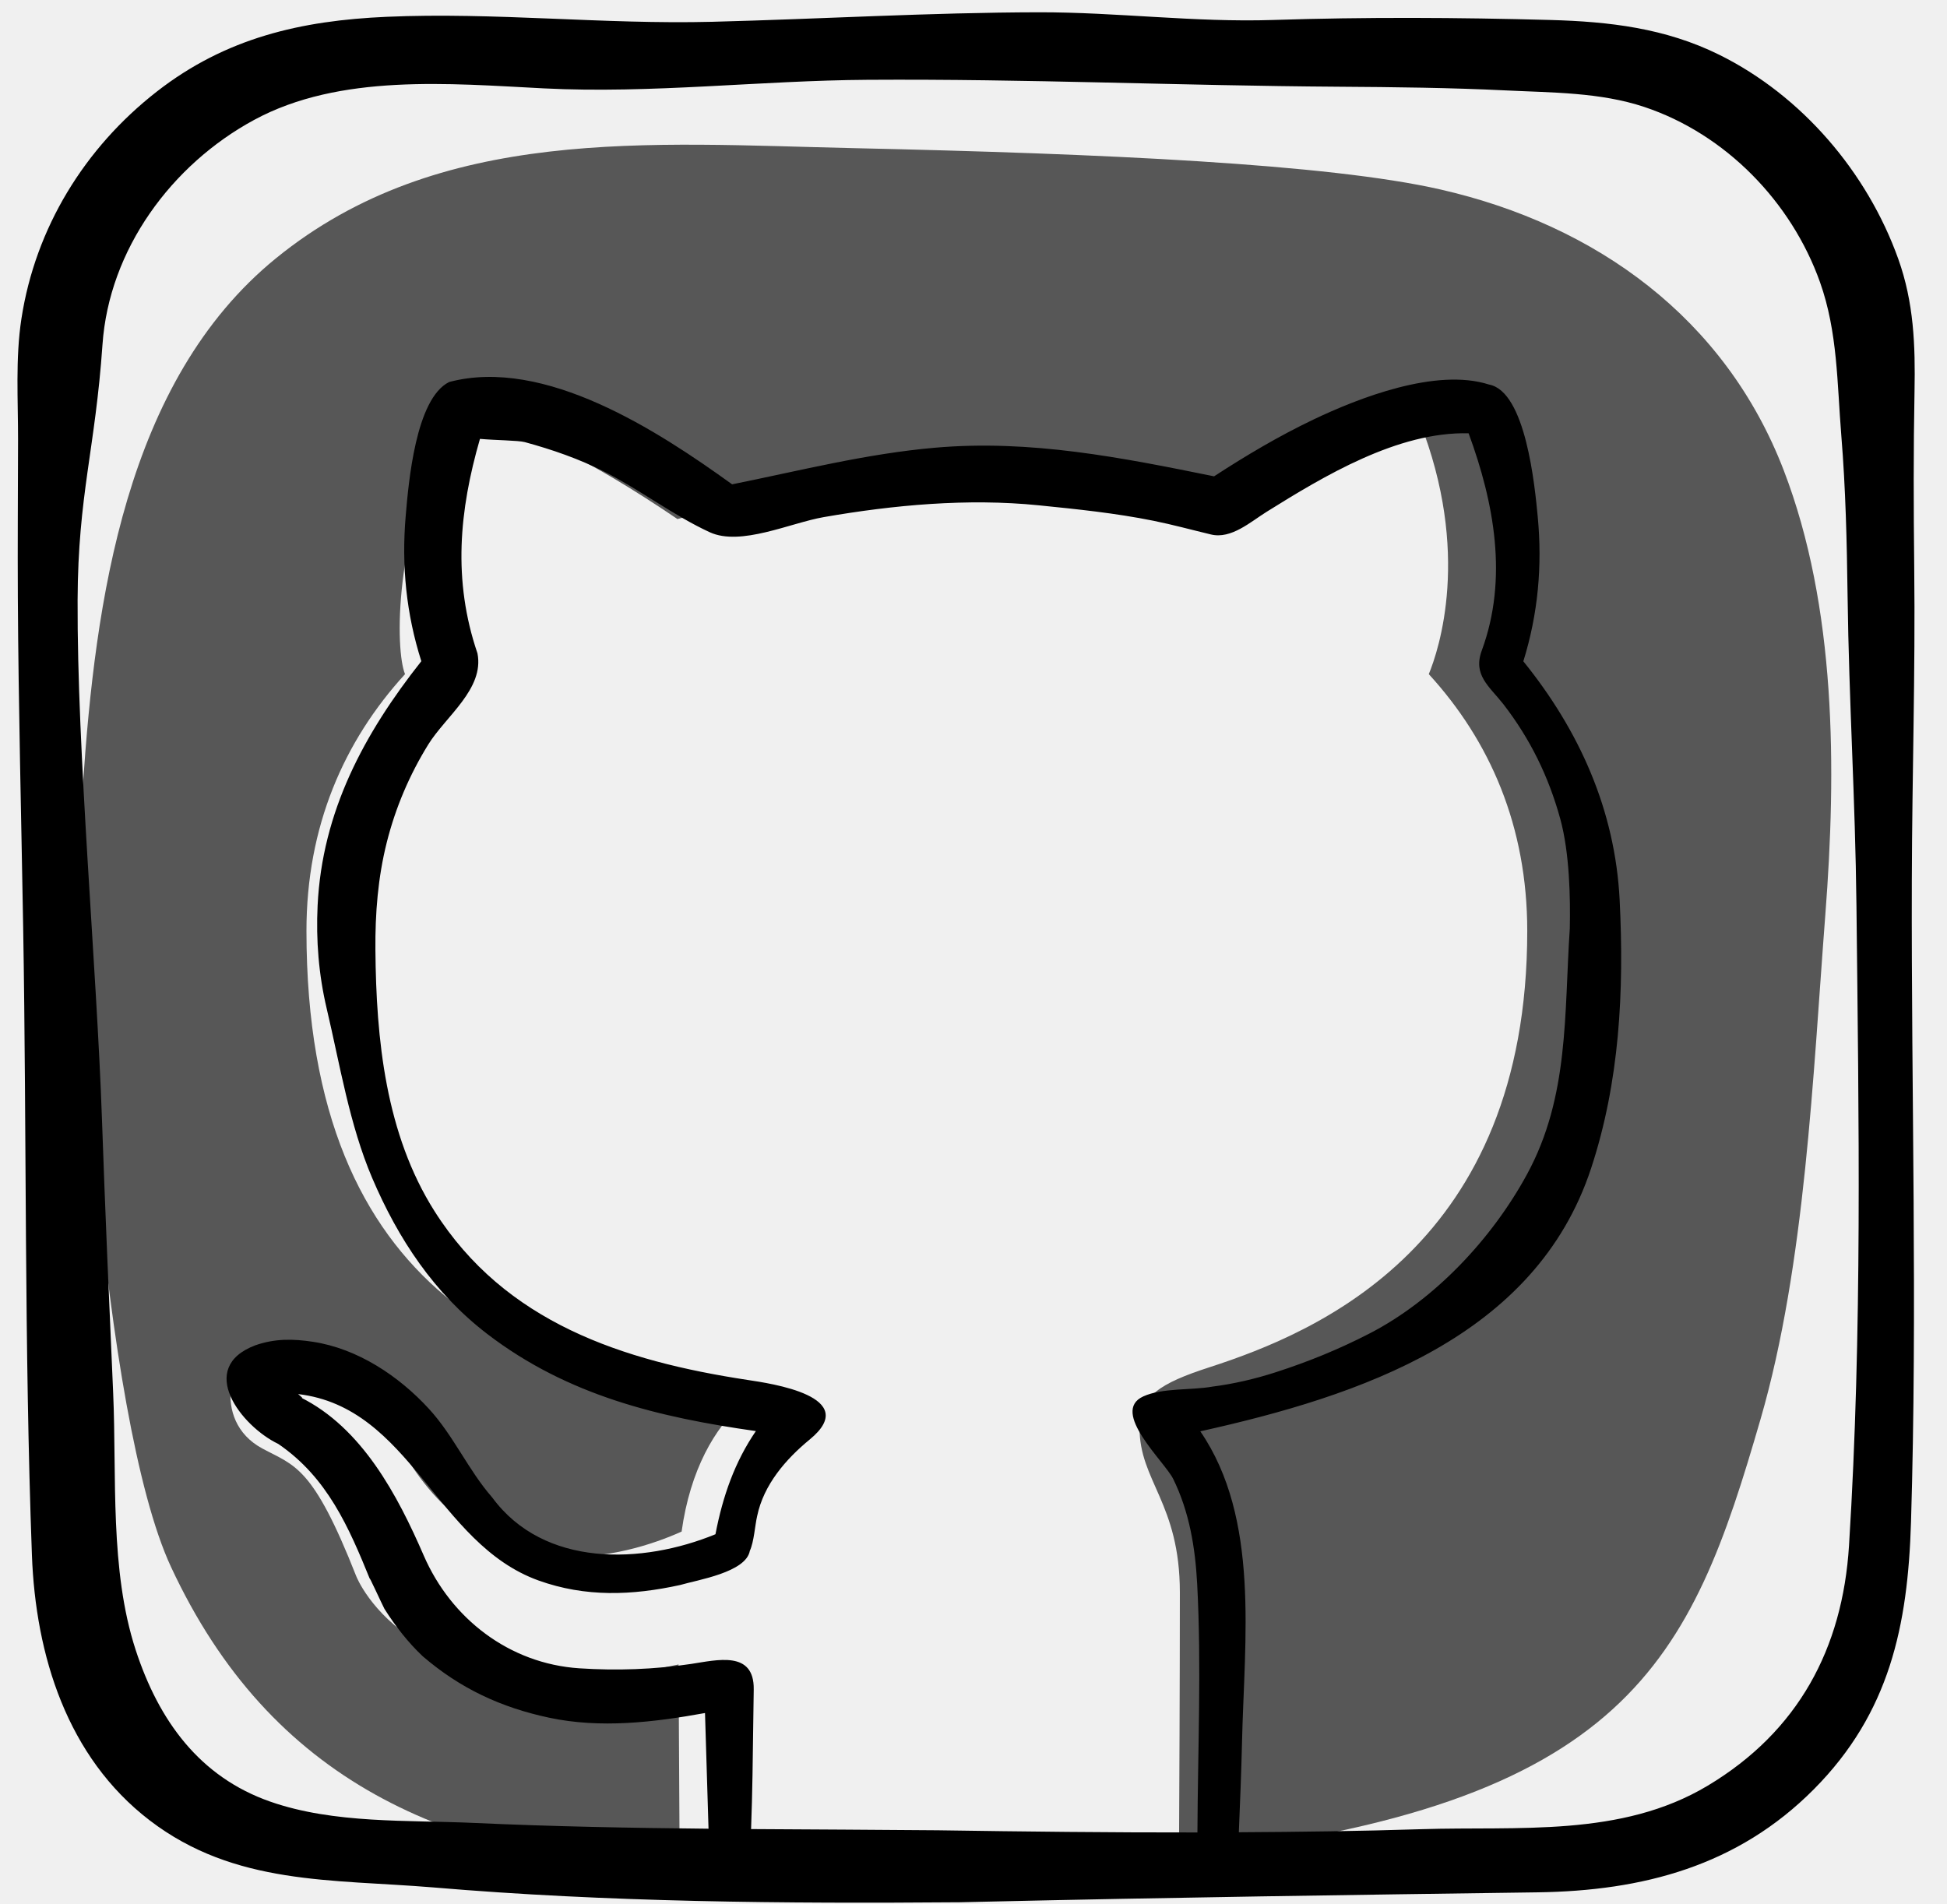
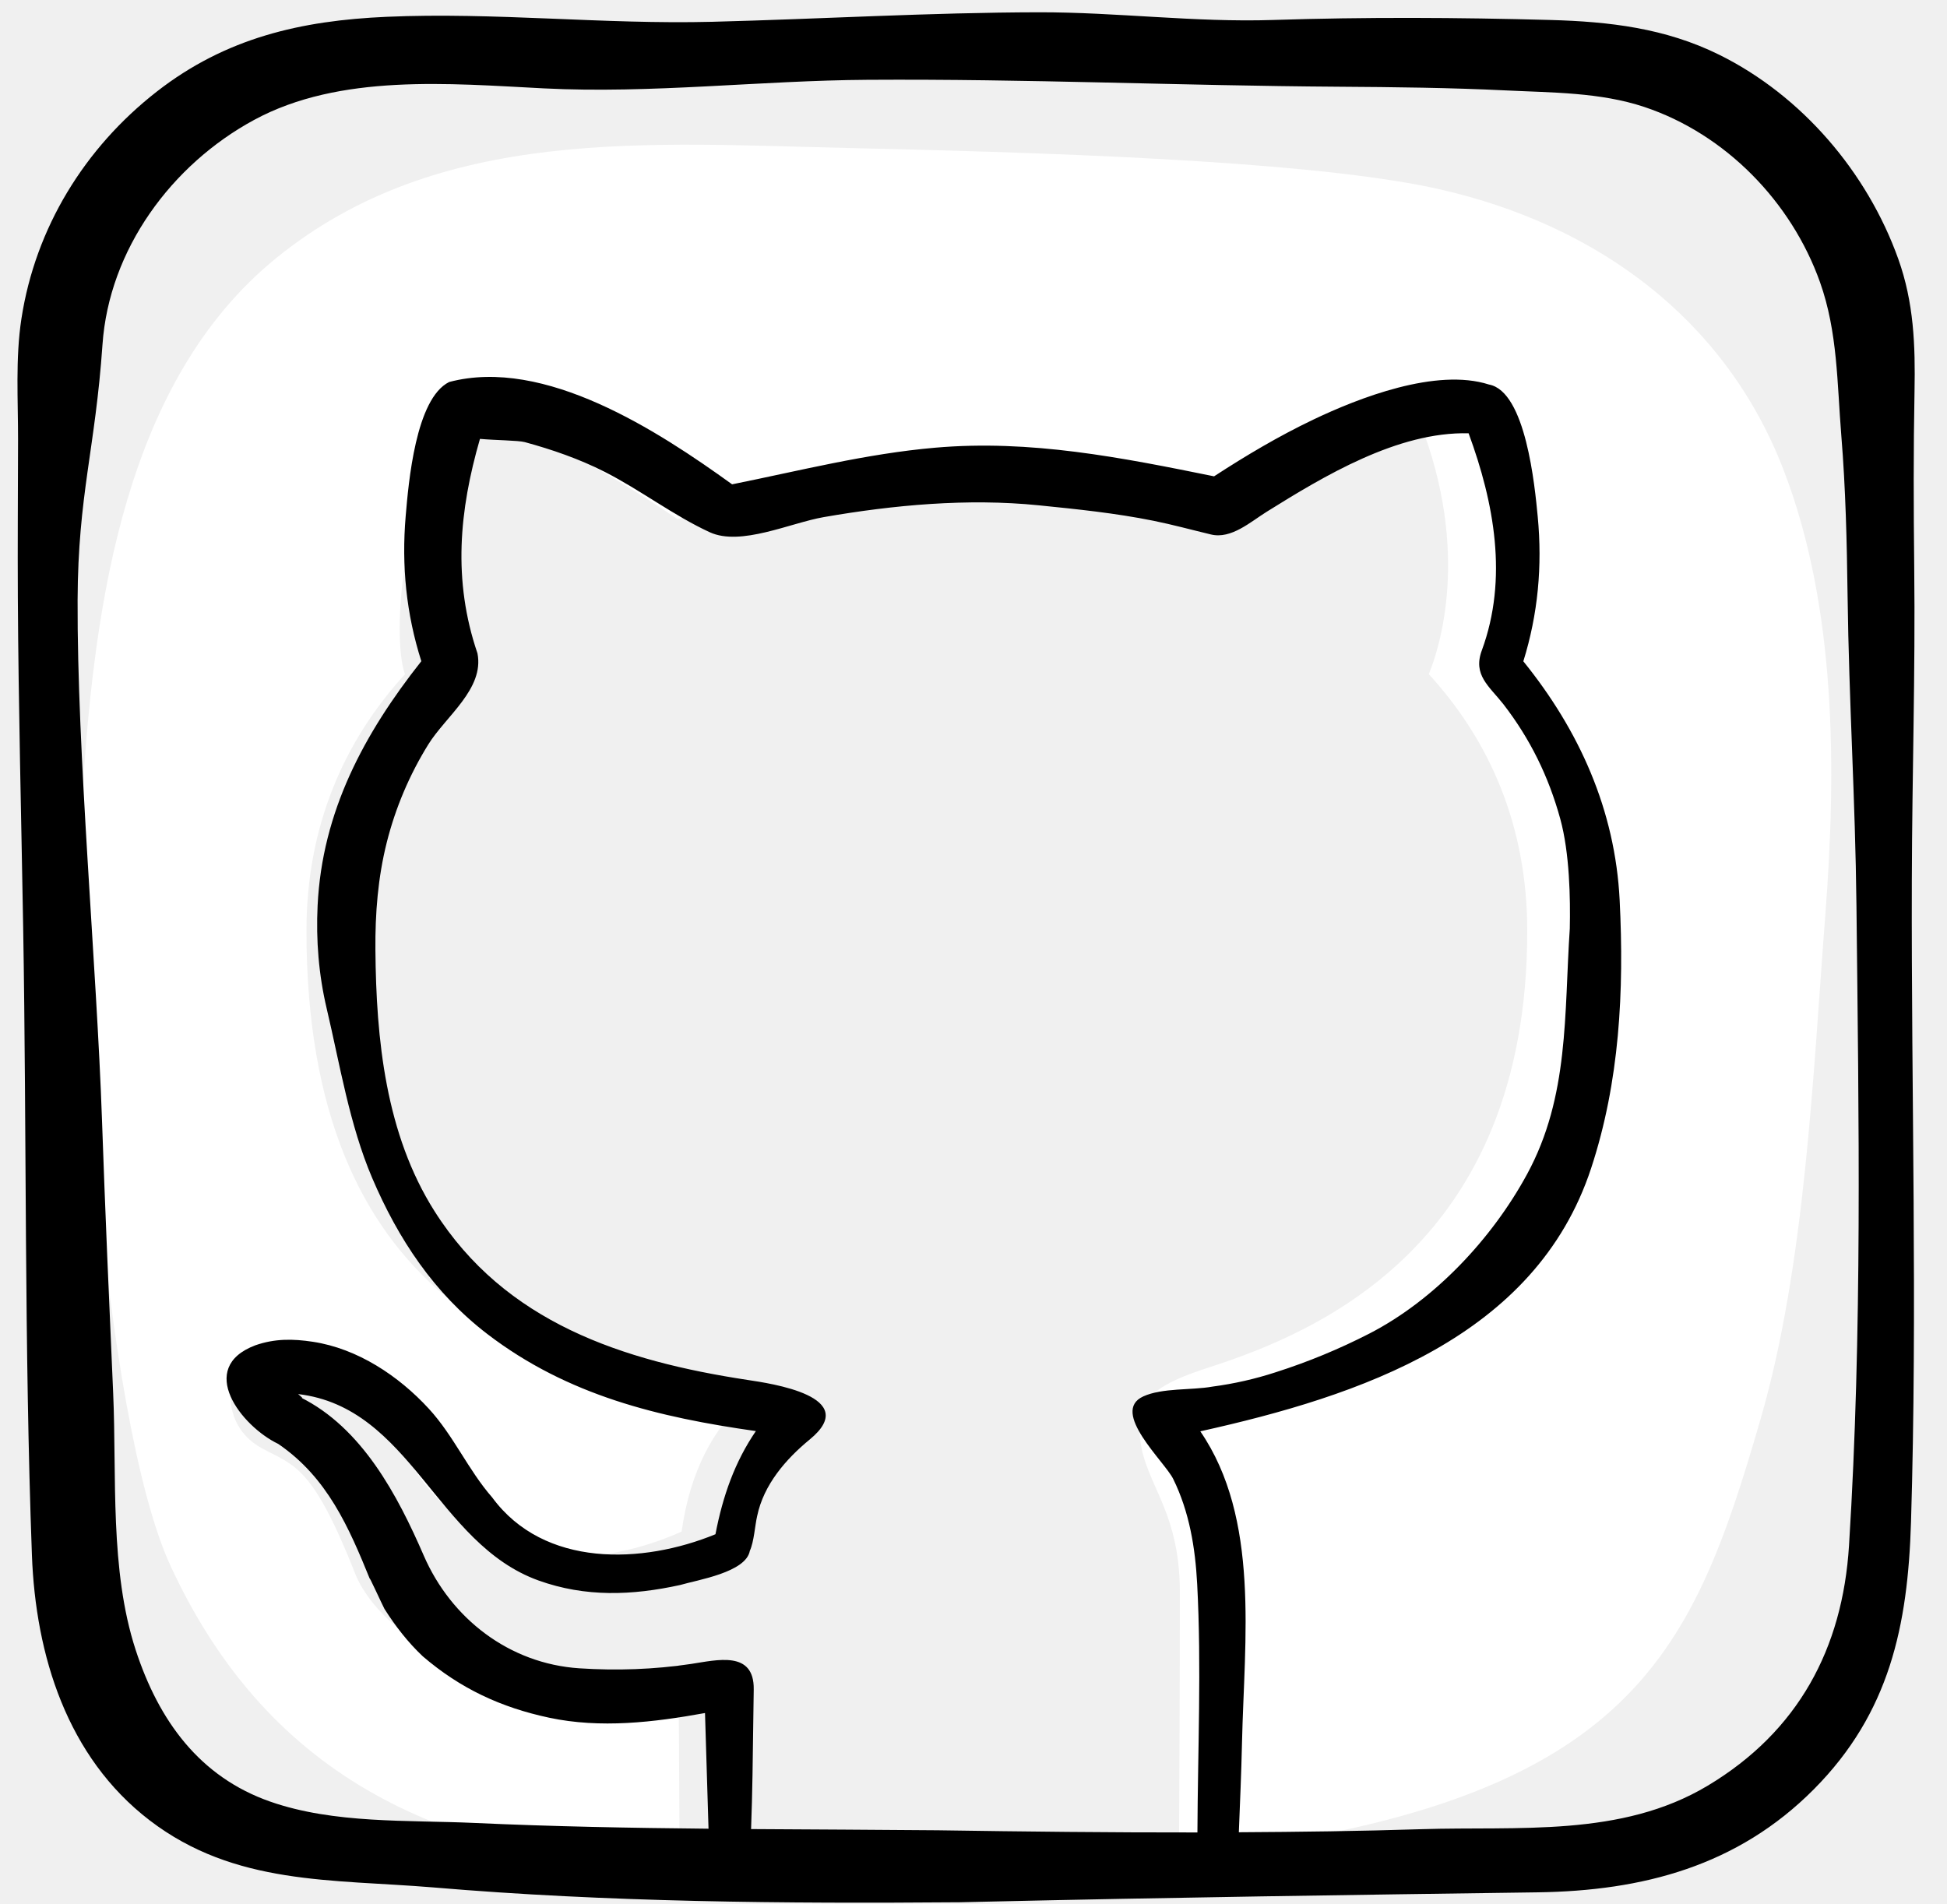
- <svg xmlns="http://www.w3.org/2000/svg" enable-background="new 0 0 158.52 155.031" height="155.031px" id="icons" version="1.1" viewBox="0 0 158.52 155.031" width="158.52px" xml:space="preserve">
-   <g>
-     <path d="M145.221,38.278c-4.759-12.357-15.236-19.948-27.938-22.849c-9.148-2.089-27.515-2.916-47.722-3.365   c-16.76-0.373-33.779-1.864-47.09,8.964C10.182,31.023,7.75,49.056,6.752,63.923C5.885,76.822,8.282,115.46,13.92,127.58   c8.101,17.413,22.343,23.696,41.42,24.832c-0.021-4.155-0.069-11.879-0.095-16.883c-21.669,4.712-26.242-7.19-26.242-7.19   c-3.543-9.003-4.996-8.968-7.648-10.397c-4.307-2.321-2.368-8.116-0.467-7.735c8.703,1.747,11.94,8.028,11.94,8.028   c6.947,11.907,18.222,8.465,22.667,6.474c0.699-5.034,2.717-8.471,4.945-10.416c-17.301-1.969-35.489-8.649-35.489-38.494   c0-8.504,3.043-15.452,8.026-20.907c-0.809-1.963-0.949-11.438,3.755-20.614c0,0,3.541-2.092,18.425,7.985   c6.214-1.726,12.877-2.592,19.496-2.622c6.62,0.03,13.288,0.896,19.513,2.622c14.867-10.078,21.398-7.985,21.398-7.985   c4.24,10.73,1.573,18.651,0.765,20.614c4.995,5.455,8.016,12.404,8.016,20.907c0,25.55-17.082,32.681-25.86,35.525   c-4.047,1.311-5.694,2.36-5.707,4.908c-0.021,4.354,3.283,6.157,3.283,13.424c0,7.274-0.043,15.989-0.07,21.464   c36.688-3.997,41.676-15.994,47.356-35.592c3.638-12.552,4.264-28.046,5.269-41.077C149.524,62.668,149.519,49.442,145.221,38.278z   " fill="#575757" />
-     <path d="M154.552,21.082c-2.524-7.053-7.848-13.298-14.59-16.63c-4.375-2.162-8.94-2.694-13.721-2.825   c-7.565-0.207-15.05-0.246-22.607,0C97.281,1.833,90.924,0.988,84.569,1C75.715,1.018,66.85,1.547,57.998,1.774   C49.134,2.001,40.3,0.98,31.462,1.369c-6.937,0.306-13.075,1.7-18.709,6.099c-5.871,4.584-9.869,11.091-11.007,18.47   c-0.5,3.246-0.269,6.651-0.276,9.924c-0.008,4.258-0.04,8.516-0.017,12.774c0.049,8.947,0.28,17.892,0.433,26.838   c0.291,17.043,0.085,34.1,0.712,51.136c0.301,8.176,2.861,16.46,9.589,21.613c6.924,5.303,14.845,4.78,23.053,5.457   c14.27,1.213,28.612,1.324,42.922,1.211c0.63-0.014,1.26-0.029,1.891-0.043c15.038-0.345,30.075-0.559,45.116-0.765   c8.577-0.118,16.299-2.134,22.523-8.405c6.158-6.205,7.64-13.306,7.897-21.732c0.531-17.425,0.016-34.816,0.067-52.241   c0.026-8.873,0.292-16.73,0.195-25.603c-0.052-4.757-0.066-9.505,0.025-14.261C155.946,28.117,155.823,24.636,154.552,21.082z    M76.344,149.03c-5.065-0.048-10.129-0.062-15.193-0.098c0.05-1.474,0.096-2.948,0.117-4.423c0.033-2.316,0.066-4.632,0.099-6.948   c0.046-3.191-2.991-2.393-5.105-2.075c-2.996,0.451-6.066,0.554-9.086,0.356c-5.722-0.375-10.452-4.057-12.677-9.185   c-2.13-4.91-5.033-10.406-10.041-12.883c0.301,0.164,0.139,0.009-0.186-0.262c9.197,1.087,11.236,12.183,19.581,15.181   c3.808,1.368,7.614,1.223,11.52,0.366c1.409-0.415,5.358-1.026,5.676-2.782c0.349-0.772,0.407-2.019,0.599-2.844   c0.531-2.546,2.332-4.625,4.278-6.223c4.276-3.51-3.194-4.565-5.067-4.85c-10.162-1.544-19.742-4.672-25.487-13.749   c-3.977-6.284-4.745-13.983-4.807-21.259c-0.025-2.972,0.202-5.893,0.93-8.78c0.711-2.818,1.843-5.478,3.374-7.953   c1.42-2.295,4.572-4.52,4.006-7.419c-2.029-5.943-1.482-11.642,0.202-17.464c1.241,0.112,3.129,0.122,3.65,0.263   c2.235,0.609,4.443,1.373,6.512,2.424c2.906,1.477,5.614,3.565,8.549,4.915c2.517,1.158,6.567-0.761,9.273-1.231   c5.702-0.992,11.713-1.546,17.493-0.964c3.138,0.316,6.26,0.635,9.356,1.26c1.575,0.318,3.134,0.746,4.697,1.119   c1.639,0.39,3.218-1.037,4.514-1.845c4.663-2.909,10.683-6.544,16.45-6.396c2.079,5.655,3.229,11.833,1.073,17.683   c-0.738,2.002,0.599,2.906,1.746,4.36c2.193,2.833,3.696,5.907,4.643,9.353c0.764,2.779,0.828,6.479,0.776,8.928   c-0.467,6.955-0.037,13.66-3.472,19.991c-2.836,5.228-7.507,10.241-12.849,12.991c-2.485,1.279-4.981,2.297-7.635,3.152   c-1.659,0.534-3.409,0.946-5.139,1.165c-1.699,0.308-4.07,0.087-5.631,0.798c-2.734,1.245,1.739,5.302,2.438,6.724   c1.317,2.681,1.794,5.605,1.951,8.56c0.356,6.708,0.049,13.503,0.019,20.221C90.453,149.216,83.412,149.137,76.344,149.03z    M150.542,125.849c-0.524,8.389-4.14,15.137-11.501,19.548c-7.059,4.23-15.425,3.292-23.328,3.544   c-4.96,0.159-9.906,0.221-14.85,0.249c0.099-2.444,0.204-4.889,0.259-7.334c0.188-8.351,1.475-18.199-3.396-25.311   c12.959-2.88,27.28-7.643,31.816-21.41c2.326-7.059,2.696-14.444,2.327-21.833c-0.366-7.338-3.284-13.817-7.843-19.456   c1.194-3.838,1.557-7.754,1.171-11.789c-0.234-2.447-0.966-10.192-3.967-10.746c-4.304-1.38-10.627,1.097-14.316,2.861   c-2.833,1.355-5.453,2.912-8.067,4.613c-7.552-1.533-14.944-3.007-22.71-2.331c-5.629,0.49-11.019,1.874-16.531,2.982   c-6.03-4.351-15.27-10.384-23.032-8.333c-2.739,1.346-3.314,8.218-3.545,10.928c-0.345,4.046,0.051,7.97,1.275,11.806   c-4.661,5.896-8.075,12.235-8.445,19.899c-0.136,2.819,0.088,5.628,0.74,8.388c1.078,4.566,1.855,9.455,3.701,13.788   c2.114,4.961,5.044,9.393,9.38,12.712c6.565,5.024,13.977,6.782,21.861,7.901c-1.71,2.499-2.692,5.279-3.29,8.4   c-5.94,2.442-13.957,2.744-18.176-2.994c-1.96-2.241-3.131-5.015-5.157-7.222c-2.452-2.672-5.804-4.906-9.451-5.456   c-1.605-0.242-3.075-0.271-4.674,0.286c-4.854,1.83-1.146,6.594,1.863,8.032c3.995,2.731,5.742,6.771,7.492,11.082   c-0.303-0.776,1.026,2.126,1.153,2.348c0.886,1.4,1.912,2.726,3.122,3.865c3.058,2.623,6.357,4.161,10.289,4.998   c4.178,0.889,8.505,0.378,12.688-0.381c0.095,3.14,0.191,6.28,0.286,9.419c-6.353-0.061-12.704-0.179-19.055-0.469   c-5.422-0.247-11.421,0.083-16.628-1.737c-5.749-2.009-9.075-6.584-10.957-12.35c-2.131-6.529-1.533-14.136-1.833-20.93   c-0.328-7.42-0.654-14.84-0.911-22.263C7.873,78.715,6.266,61.284,6.318,48.839c0.036-8.546,1.436-12.252,2.026-20.78   c0.535-7.738,5.615-14.648,12.342-18.293c6.998-3.791,15.921-2.958,23.592-2.57C53.05,7.64,61.865,6.554,70.647,6.498   c13.115-0.083,25.235,0.477,38.349,0.563c4.544,0.03,9.093,0.08,13.632,0.302c3.741,0.183,7.655,0.148,11.243,1.344   c6.622,2.207,11.985,7.732,14.311,14.275c1.442,4.056,1.388,8.242,1.733,12.482c0.354,4.343,0.453,8.66,0.51,13.016   c0.114,8.761,0.627,16.509,0.723,25.269C151.337,91.171,151.63,108.445,150.542,125.849z" />
-   </g>
+ <svg xmlns="http://www.w3.org/2000/svg" viewBox="0 0 158.52 155.031" xml:space="preserve">
+   <path d="M145.221 38.278c-4.759-12.357-15.236-19.948-27.938-22.849-9.148-2.089-27.515-2.916-47.722-3.365-16.76-.373-33.779-1.864-47.09 8.964C10.182 31.023 7.75 49.056 6.752 63.923c-.867 12.899 1.53 51.537 7.168 63.657 8.101 17.413 22.343 23.696 41.42 24.832-.021-4.155-.069-11.879-.095-16.883-21.669 4.712-26.242-7.19-26.242-7.19-3.543-9.003-4.996-8.968-7.648-10.397-4.307-2.321-2.368-8.116-.467-7.735 8.703 1.747 11.94 8.028 11.94 8.028 6.947 11.907 18.222 8.465 22.667 6.474.699-5.034 2.717-8.471 4.945-10.416-17.301-1.969-35.489-8.649-35.489-38.494 0-8.504 3.043-15.452 8.026-20.907-.809-1.963-.949-11.438 3.755-20.614 0 0 3.541-2.092 18.425 7.985 6.214-1.726 12.877-2.592 19.496-2.622 6.62.03 13.288.896 19.513 2.622 14.867-10.078 21.398-7.985 21.398-7.985 4.24 10.73 1.573 18.651.765 20.614 4.995 5.455 8.016 12.404 8.016 20.907 0 25.55-17.082 32.681-25.86 35.525-4.047 1.311-5.694 2.36-5.707 4.908-.021 4.354 3.283 6.157 3.283 13.424 0 7.274-.043 15.989-.07 21.464 36.688-3.997 41.676-15.994 47.356-35.592 3.638-12.552 4.264-28.046 5.269-41.077.908-11.783.903-25.009-3.395-36.173z" fill="#ffffff" class="fill-575757" />
+   <path d="M154.552 21.082c-2.524-7.053-7.848-13.298-14.59-16.63-4.375-2.162-8.94-2.694-13.721-2.825-7.565-.207-15.05-.246-22.607 0-6.353.206-12.71-.639-19.065-.627-8.854.018-17.719.547-26.571.774-8.864.227-17.698-.794-26.536-.405-6.937.306-13.075 1.7-18.709 6.099-5.871 4.584-9.869 11.091-11.007 18.47-.5 3.246-.269 6.651-.276 9.924-.008 4.258-.04 8.516-.017 12.774.049 8.947.28 17.892.433 26.838.291 17.043.085 34.1.712 51.136.301 8.176 2.861 16.46 9.589 21.613 6.924 5.303 14.845 4.78 23.053 5.457 14.27 1.213 28.612 1.324 42.922 1.211l1.891-.043c15.038-.345 30.075-.559 45.116-.765 8.577-.118 16.299-2.134 22.523-8.405 6.158-6.205 7.64-13.306 7.897-21.732.531-17.425.016-34.816.067-52.241.026-8.873.292-16.73.195-25.603-.052-4.757-.066-9.505.025-14.261.07-3.724-.053-7.205-1.324-10.759zM76.344 149.03c-5.065-.048-10.129-.062-15.193-.098.05-1.474.096-2.948.117-4.423l.099-6.948c.046-3.191-2.991-2.393-5.105-2.075-2.996.451-6.066.554-9.086.356-5.722-.375-10.452-4.057-12.677-9.185-2.13-4.91-5.033-10.406-10.041-12.883.301.164.139.009-.186-.262 9.197 1.087 11.236 12.183 19.581 15.181 3.808 1.368 7.614 1.223 11.52.366 1.409-.415 5.358-1.026 5.676-2.782.349-.772.407-2.019.599-2.844.531-2.546 2.332-4.625 4.278-6.223 4.276-3.51-3.194-4.565-5.067-4.85-10.162-1.544-19.742-4.672-25.487-13.749-3.977-6.284-4.745-13.983-4.807-21.259-.025-2.972.202-5.893.93-8.78a28.156 28.156 0 0 1 3.374-7.953c1.42-2.295 4.572-4.52 4.006-7.419-2.029-5.943-1.482-11.642.202-17.464 1.241.112 3.129.122 3.65.263 2.235.609 4.443 1.373 6.512 2.424 2.906 1.477 5.614 3.565 8.549 4.915 2.517 1.158 6.567-.761 9.273-1.231 5.702-.992 11.713-1.546 17.493-.964 3.138.316 6.26.635 9.356 1.26 1.575.318 3.134.746 4.697 1.119 1.639.39 3.218-1.037 4.514-1.845 4.663-2.909 10.683-6.544 16.45-6.396 2.079 5.655 3.229 11.833 1.073 17.683-.738 2.002.599 2.906 1.746 4.36 2.193 2.833 3.696 5.907 4.643 9.353.764 2.779.828 6.479.776 8.928-.467 6.955-.037 13.66-3.472 19.991-2.836 5.228-7.507 10.241-12.849 12.991a49.916 49.916 0 0 1-7.635 3.152 28.724 28.724 0 0 1-5.139 1.165c-1.699.308-4.07.087-5.631.798-2.734 1.245 1.739 5.302 2.438 6.724 1.317 2.681 1.794 5.605 1.951 8.56.356 6.708.049 13.503.019 20.221-7.038.009-14.079-.07-21.147-.177zm74.198-23.181c-.524 8.389-4.14 15.137-11.501 19.548-7.059 4.23-15.425 3.292-23.328 3.544-4.96.159-9.906.221-14.85.249.099-2.444.204-4.889.259-7.334.188-8.351 1.475-18.199-3.396-25.311 12.959-2.88 27.28-7.643 31.816-21.41 2.326-7.059 2.696-14.444 2.327-21.833-.366-7.338-3.284-13.817-7.843-19.456 1.194-3.838 1.557-7.754 1.171-11.789-.234-2.447-.966-10.192-3.967-10.746-4.304-1.38-10.627 1.097-14.316 2.861-2.833 1.355-5.453 2.912-8.067 4.613-7.552-1.533-14.944-3.007-22.71-2.331-5.629.49-11.019 1.874-16.531 2.982-6.03-4.351-15.27-10.384-23.032-8.333-2.739 1.346-3.314 8.218-3.545 10.928-.345 4.046.051 7.97 1.275 11.806-4.661 5.896-8.075 12.235-8.445 19.899-.136 2.819.088 5.628.74 8.388 1.078 4.566 1.855 9.455 3.701 13.788 2.114 4.961 5.044 9.393 9.38 12.712 6.565 5.024 13.977 6.782 21.861 7.901-1.71 2.499-2.692 5.279-3.29 8.4-5.94 2.442-13.957 2.744-18.176-2.994-1.96-2.241-3.131-5.015-5.157-7.222-2.452-2.672-5.804-4.906-9.451-5.456-1.605-.242-3.075-.271-4.674.286-4.854 1.83-1.146 6.594 1.863 8.032 3.995 2.731 5.742 6.771 7.492 11.082-.303-.776 1.026 2.126 1.153 2.348.886 1.4 1.912 2.726 3.122 3.865 3.058 2.623 6.357 4.161 10.289 4.998 4.178.889 8.505.378 12.688-.381l.286 9.419c-6.353-.061-12.704-.179-19.055-.469-5.422-.247-11.421.083-16.628-1.737-5.749-2.009-9.075-6.584-10.957-12.35-2.131-6.529-1.533-14.136-1.833-20.93-.328-7.42-.654-14.84-.911-22.263-.429-12.438-2.036-29.869-1.984-42.314.036-8.546 1.436-12.252 2.026-20.78.535-7.738 5.615-14.648 12.342-18.293 6.998-3.791 15.921-2.958 23.592-2.57 8.772.444 17.587-.642 26.369-.698 13.115-.083 25.235.477 38.349.563 4.544.03 9.093.08 13.632.302 3.741.183 7.655.148 11.243 1.344 6.622 2.207 11.985 7.732 14.311 14.275 1.442 4.056 1.388 8.242 1.733 12.482.354 4.343.453 8.66.51 13.016.114 8.761.627 16.509.723 25.269.189 17.422.482 34.696-.606 52.1z" fill="#000000" class="fill-000000" />
</svg>
